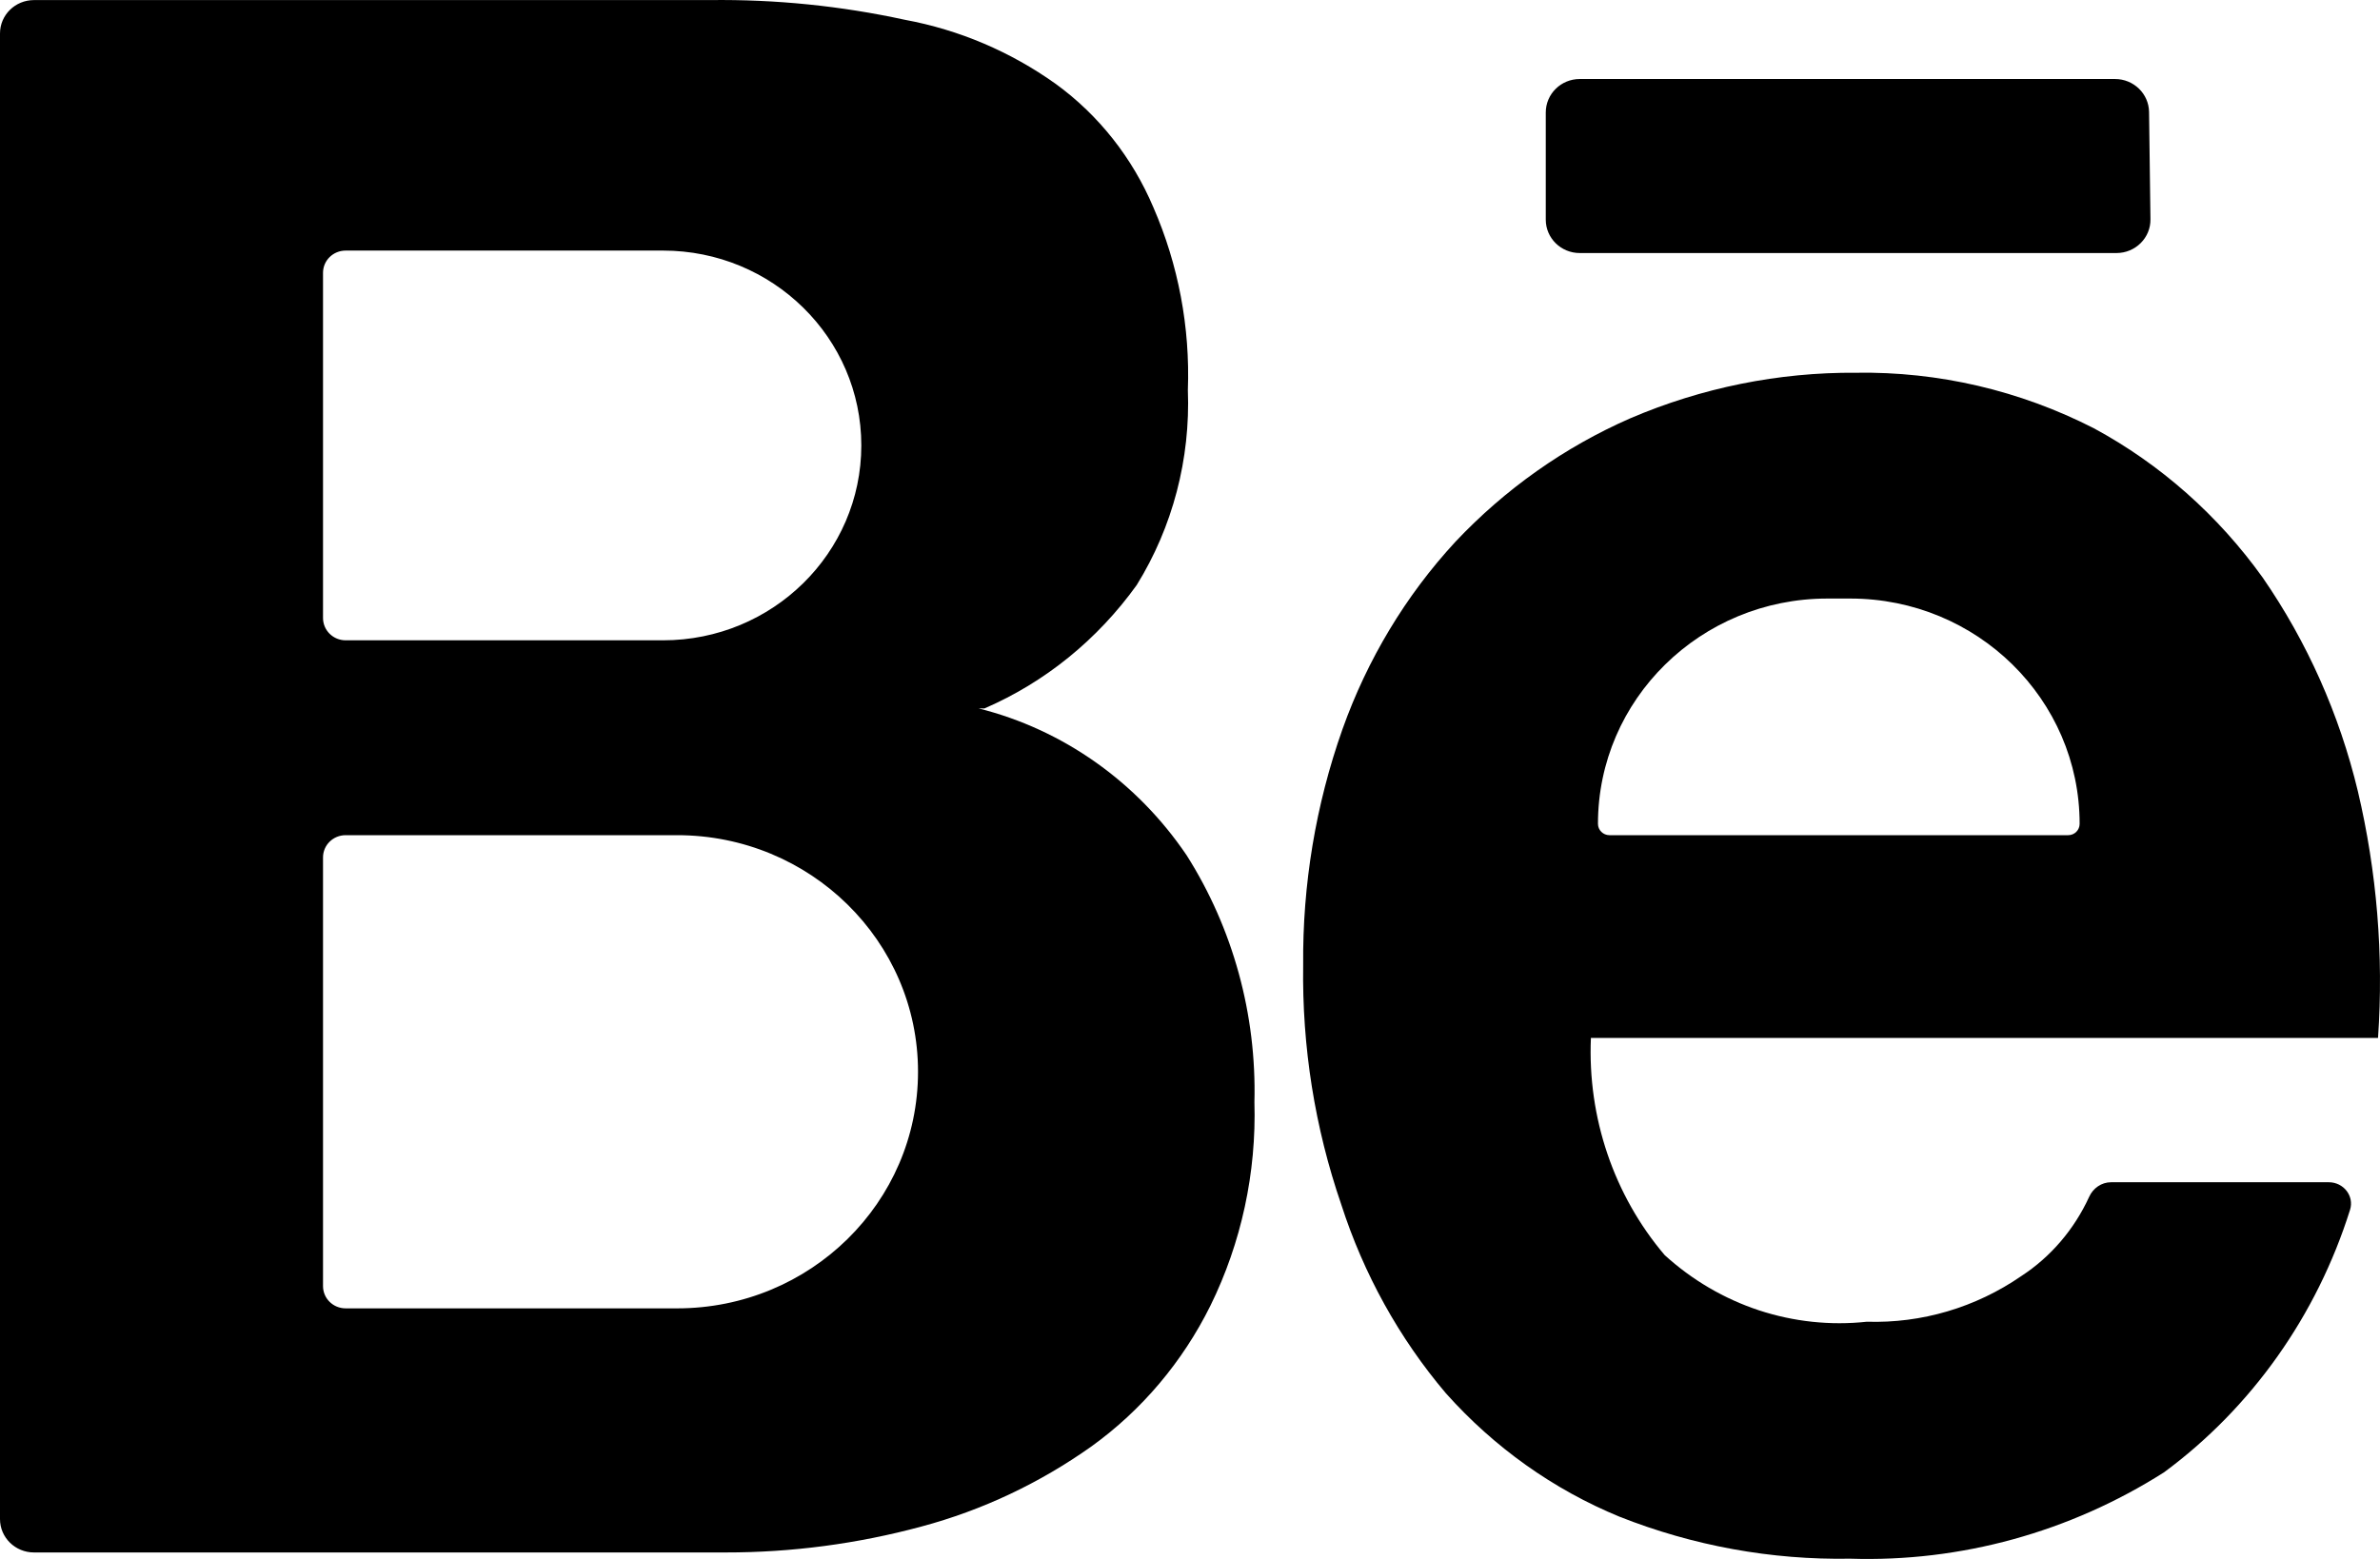
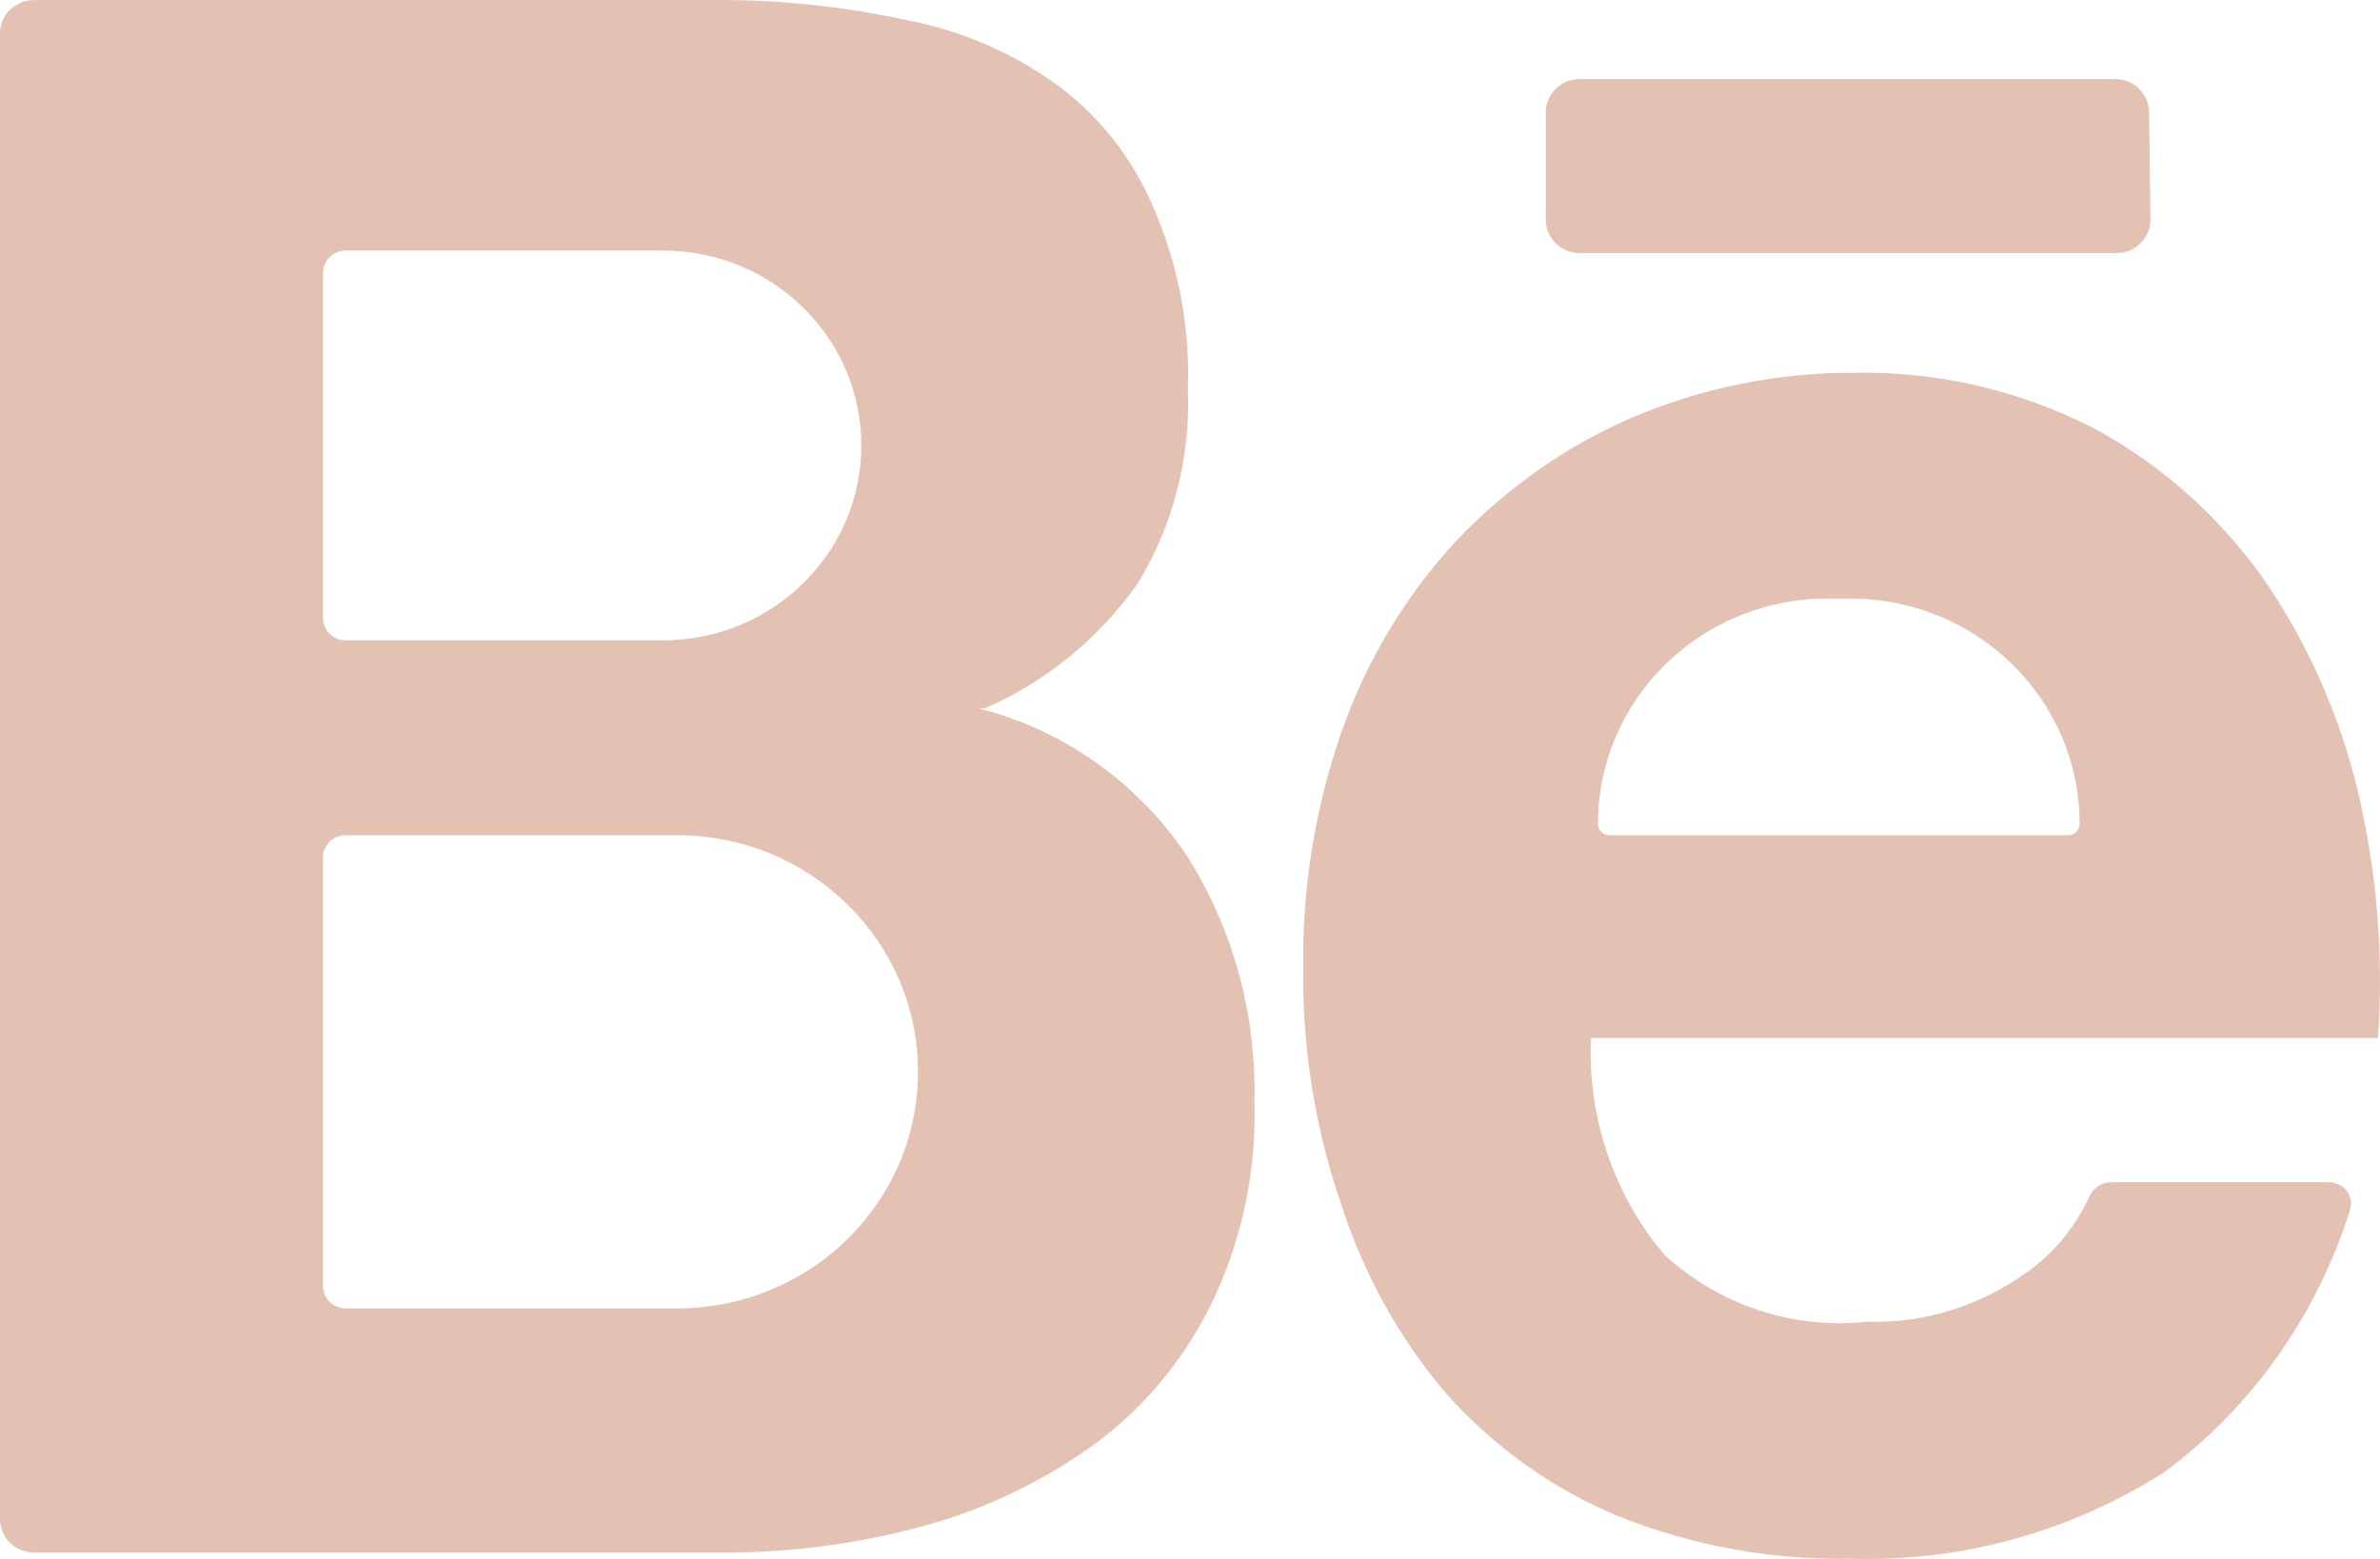
<svg xmlns="http://www.w3.org/2000/svg" width="29" height="19" viewBox="0 0 29 19" fill="none">
-   <path fill-rule="evenodd" clip-rule="evenodd" d="M11.996 8.634C12.734 8.315 13.374 7.795 13.851 7.13C14.289 6.423 14.506 5.593 14.474 4.754C14.502 3.988 14.358 3.226 14.054 2.528C13.798 1.923 13.387 1.403 12.866 1.024C12.313 0.629 11.686 0.363 11.025 0.241C10.244 0.071 9.448 -0.009 8.649 0.001H0.414C0.185 0.001 0 0.183 0 0.408V18.514C0 18.739 0.185 18.921 0.414 18.921H8.838C9.644 18.922 10.448 18.816 11.228 18.605C11.968 18.407 12.669 18.076 13.3 17.628C13.911 17.188 14.409 16.599 14.749 15.913C15.126 15.146 15.31 14.293 15.285 13.432C15.312 12.365 15.024 11.315 14.459 10.424C13.852 9.527 12.95 8.891 11.924 8.634H11.996ZM4.212 3.054C4.059 3.054 3.936 3.175 3.936 3.325V7.532C3.936 7.682 4.059 7.804 4.212 7.804H8.079C9.413 7.804 10.495 6.74 10.495 5.429C10.495 4.117 9.413 3.054 8.079 3.054H4.212ZM3.936 10.45C3.936 10.3 4.059 10.179 4.212 10.179H8.251C9.872 10.179 11.186 11.47 11.186 13.062C11.186 14.655 9.872 15.946 8.251 15.946H4.212C4.059 15.946 3.936 15.825 3.936 15.675V10.45Z" fill="black" />
-   <path d="M19.249 0.963H25.771C25.998 0.963 26.183 1.142 26.186 1.365L26.203 2.671C26.207 2.898 26.02 3.084 25.789 3.084H19.249C19.02 3.084 18.835 2.902 18.835 2.677V1.371C18.835 1.146 19.02 0.963 19.249 0.963Z" fill="black" />
-   <path fill-rule="evenodd" clip-rule="evenodd" d="M22.747 16.109C23.415 16.13 24.073 15.936 24.63 15.552C24.989 15.318 25.275 14.982 25.456 14.587C25.503 14.482 25.606 14.409 25.723 14.409H28.376C28.556 14.409 28.688 14.576 28.635 14.745C28.23 16.033 27.437 17.155 26.369 17.944C25.22 18.674 23.89 19.04 22.544 18.997C21.584 19.014 20.63 18.84 19.733 18.485C18.928 18.154 18.206 17.64 17.618 16.981C17.049 16.31 16.616 15.528 16.343 14.68C16.021 13.744 15.864 12.756 15.879 11.762C15.87 10.783 16.032 9.809 16.357 8.89C16.66 8.038 17.128 7.259 17.734 6.603C18.34 5.96 19.064 5.449 19.863 5.099C20.736 4.725 21.672 4.536 22.616 4.543C23.62 4.527 24.613 4.759 25.514 5.22C26.323 5.657 27.026 6.279 27.571 7.04C28.112 7.823 28.505 8.706 28.73 9.642C28.962 10.625 29.046 11.64 28.976 12.65H19.385C19.343 13.62 19.665 14.569 20.284 15.297C20.618 15.601 21.009 15.83 21.433 15.97C21.857 16.109 22.304 16.157 22.747 16.109ZM19.471 10.041C19.471 10.117 19.534 10.179 19.611 10.179H25.201C25.278 10.179 25.34 10.117 25.34 10.041C25.34 8.524 24.089 7.295 22.546 7.295H22.266C20.723 7.295 19.471 8.524 19.471 10.041Z" fill="black" />
+   <path fill-rule="evenodd" clip-rule="evenodd" d="M11.996 8.634C12.734 8.315 13.374 7.795 13.851 7.13C14.289 6.423 14.506 5.593 14.474 4.754C14.502 3.988 14.358 3.226 14.054 2.528C13.798 1.923 13.387 1.403 12.866 1.024C12.313 0.629 11.686 0.363 11.025 0.241C10.244 0.071 9.448 -0.009 8.649 0.001H0.414C0.185 0.001 0 0.183 0 0.408V18.514C0 18.739 0.185 18.921 0.414 18.921H8.838C9.644 18.922 10.448 18.816 11.228 18.605C11.968 18.407 12.669 18.076 13.3 17.628C13.911 17.188 14.409 16.599 14.749 15.913C15.126 15.146 15.31 14.293 15.285 13.432C15.312 12.365 15.024 11.315 14.459 10.424C13.852 9.527 12.95 8.891 11.924 8.634H11.996ZM4.212 3.054C4.059 3.054 3.936 3.175 3.936 3.325V7.532C3.936 7.682 4.059 7.804 4.212 7.804H8.079C9.413 7.804 10.495 6.74 10.495 5.429C10.495 4.117 9.413 3.054 8.079 3.054H4.212ZM3.936 10.45C3.936 10.3 4.059 10.179 4.212 10.179H8.251C9.872 10.179 11.186 11.47 11.186 13.062C11.186 14.655 9.872 15.946 8.251 15.946H4.212C4.059 15.946 3.936 15.825 3.936 15.675V10.45Z" fill="#E3C2B3" />
+   <path d="M19.249 0.963H25.771C25.998 0.963 26.183 1.142 26.186 1.365L26.203 2.671C26.207 2.898 26.02 3.084 25.789 3.084H19.249C19.02 3.084 18.835 2.902 18.835 2.677V1.371C18.835 1.146 19.02 0.963 19.249 0.963Z" fill="#E3C2B3" />
+   <path fill-rule="evenodd" clip-rule="evenodd" d="M22.747 16.109C23.415 16.13 24.073 15.936 24.63 15.552C24.989 15.318 25.275 14.982 25.456 14.587C25.503 14.482 25.606 14.409 25.723 14.409H28.376C28.556 14.409 28.688 14.576 28.635 14.745C28.23 16.033 27.437 17.155 26.369 17.944C25.22 18.674 23.89 19.04 22.544 18.997C21.584 19.014 20.63 18.84 19.733 18.485C18.928 18.154 18.206 17.64 17.618 16.981C17.049 16.31 16.616 15.528 16.343 14.68C16.021 13.744 15.864 12.756 15.879 11.762C15.87 10.783 16.032 9.809 16.357 8.89C16.66 8.038 17.128 7.259 17.734 6.603C18.34 5.96 19.064 5.449 19.863 5.099C20.736 4.725 21.672 4.536 22.616 4.543C23.62 4.527 24.613 4.759 25.514 5.22C26.323 5.657 27.026 6.279 27.571 7.04C28.112 7.823 28.505 8.706 28.73 9.642C28.962 10.625 29.046 11.64 28.976 12.65H19.385C19.343 13.62 19.665 14.569 20.284 15.297C20.618 15.601 21.009 15.83 21.433 15.97C21.857 16.109 22.304 16.157 22.747 16.109ZM19.471 10.041C19.471 10.117 19.534 10.179 19.611 10.179H25.201C25.278 10.179 25.34 10.117 25.34 10.041C25.34 8.524 24.089 7.295 22.546 7.295H22.266C20.723 7.295 19.471 8.524 19.471 10.041Z" fill="#E3C2B3" />
</svg>
